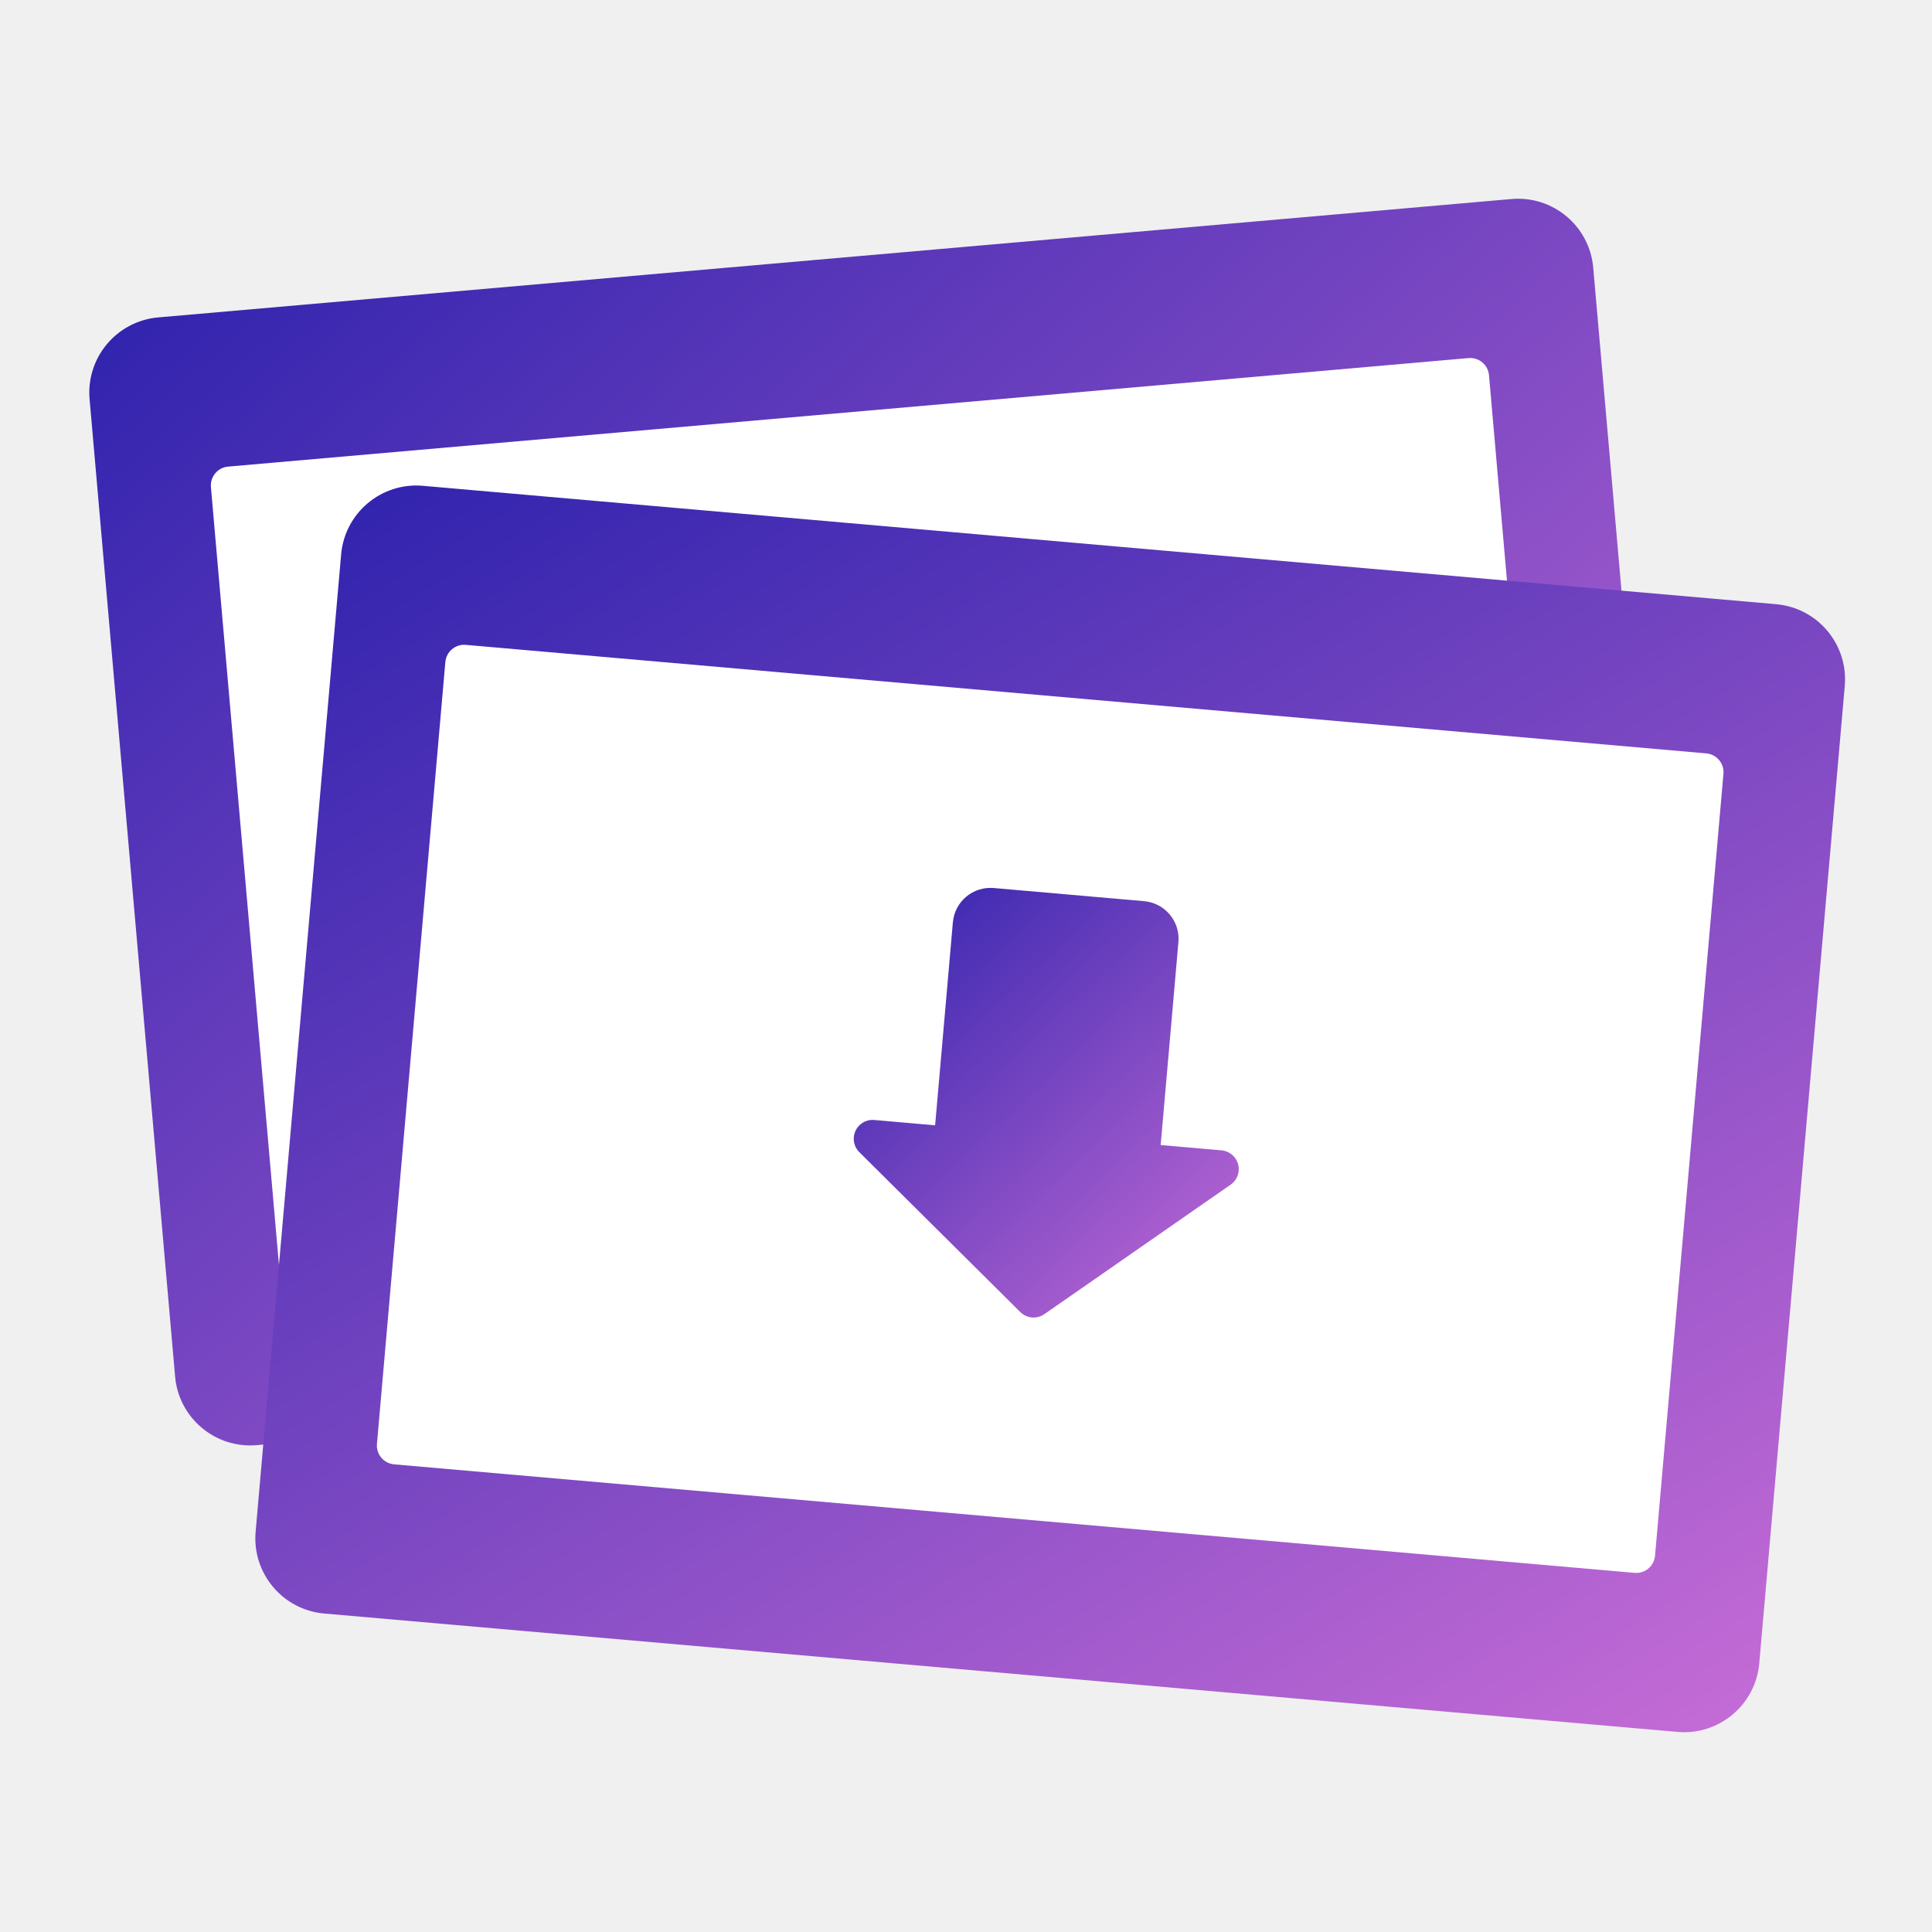
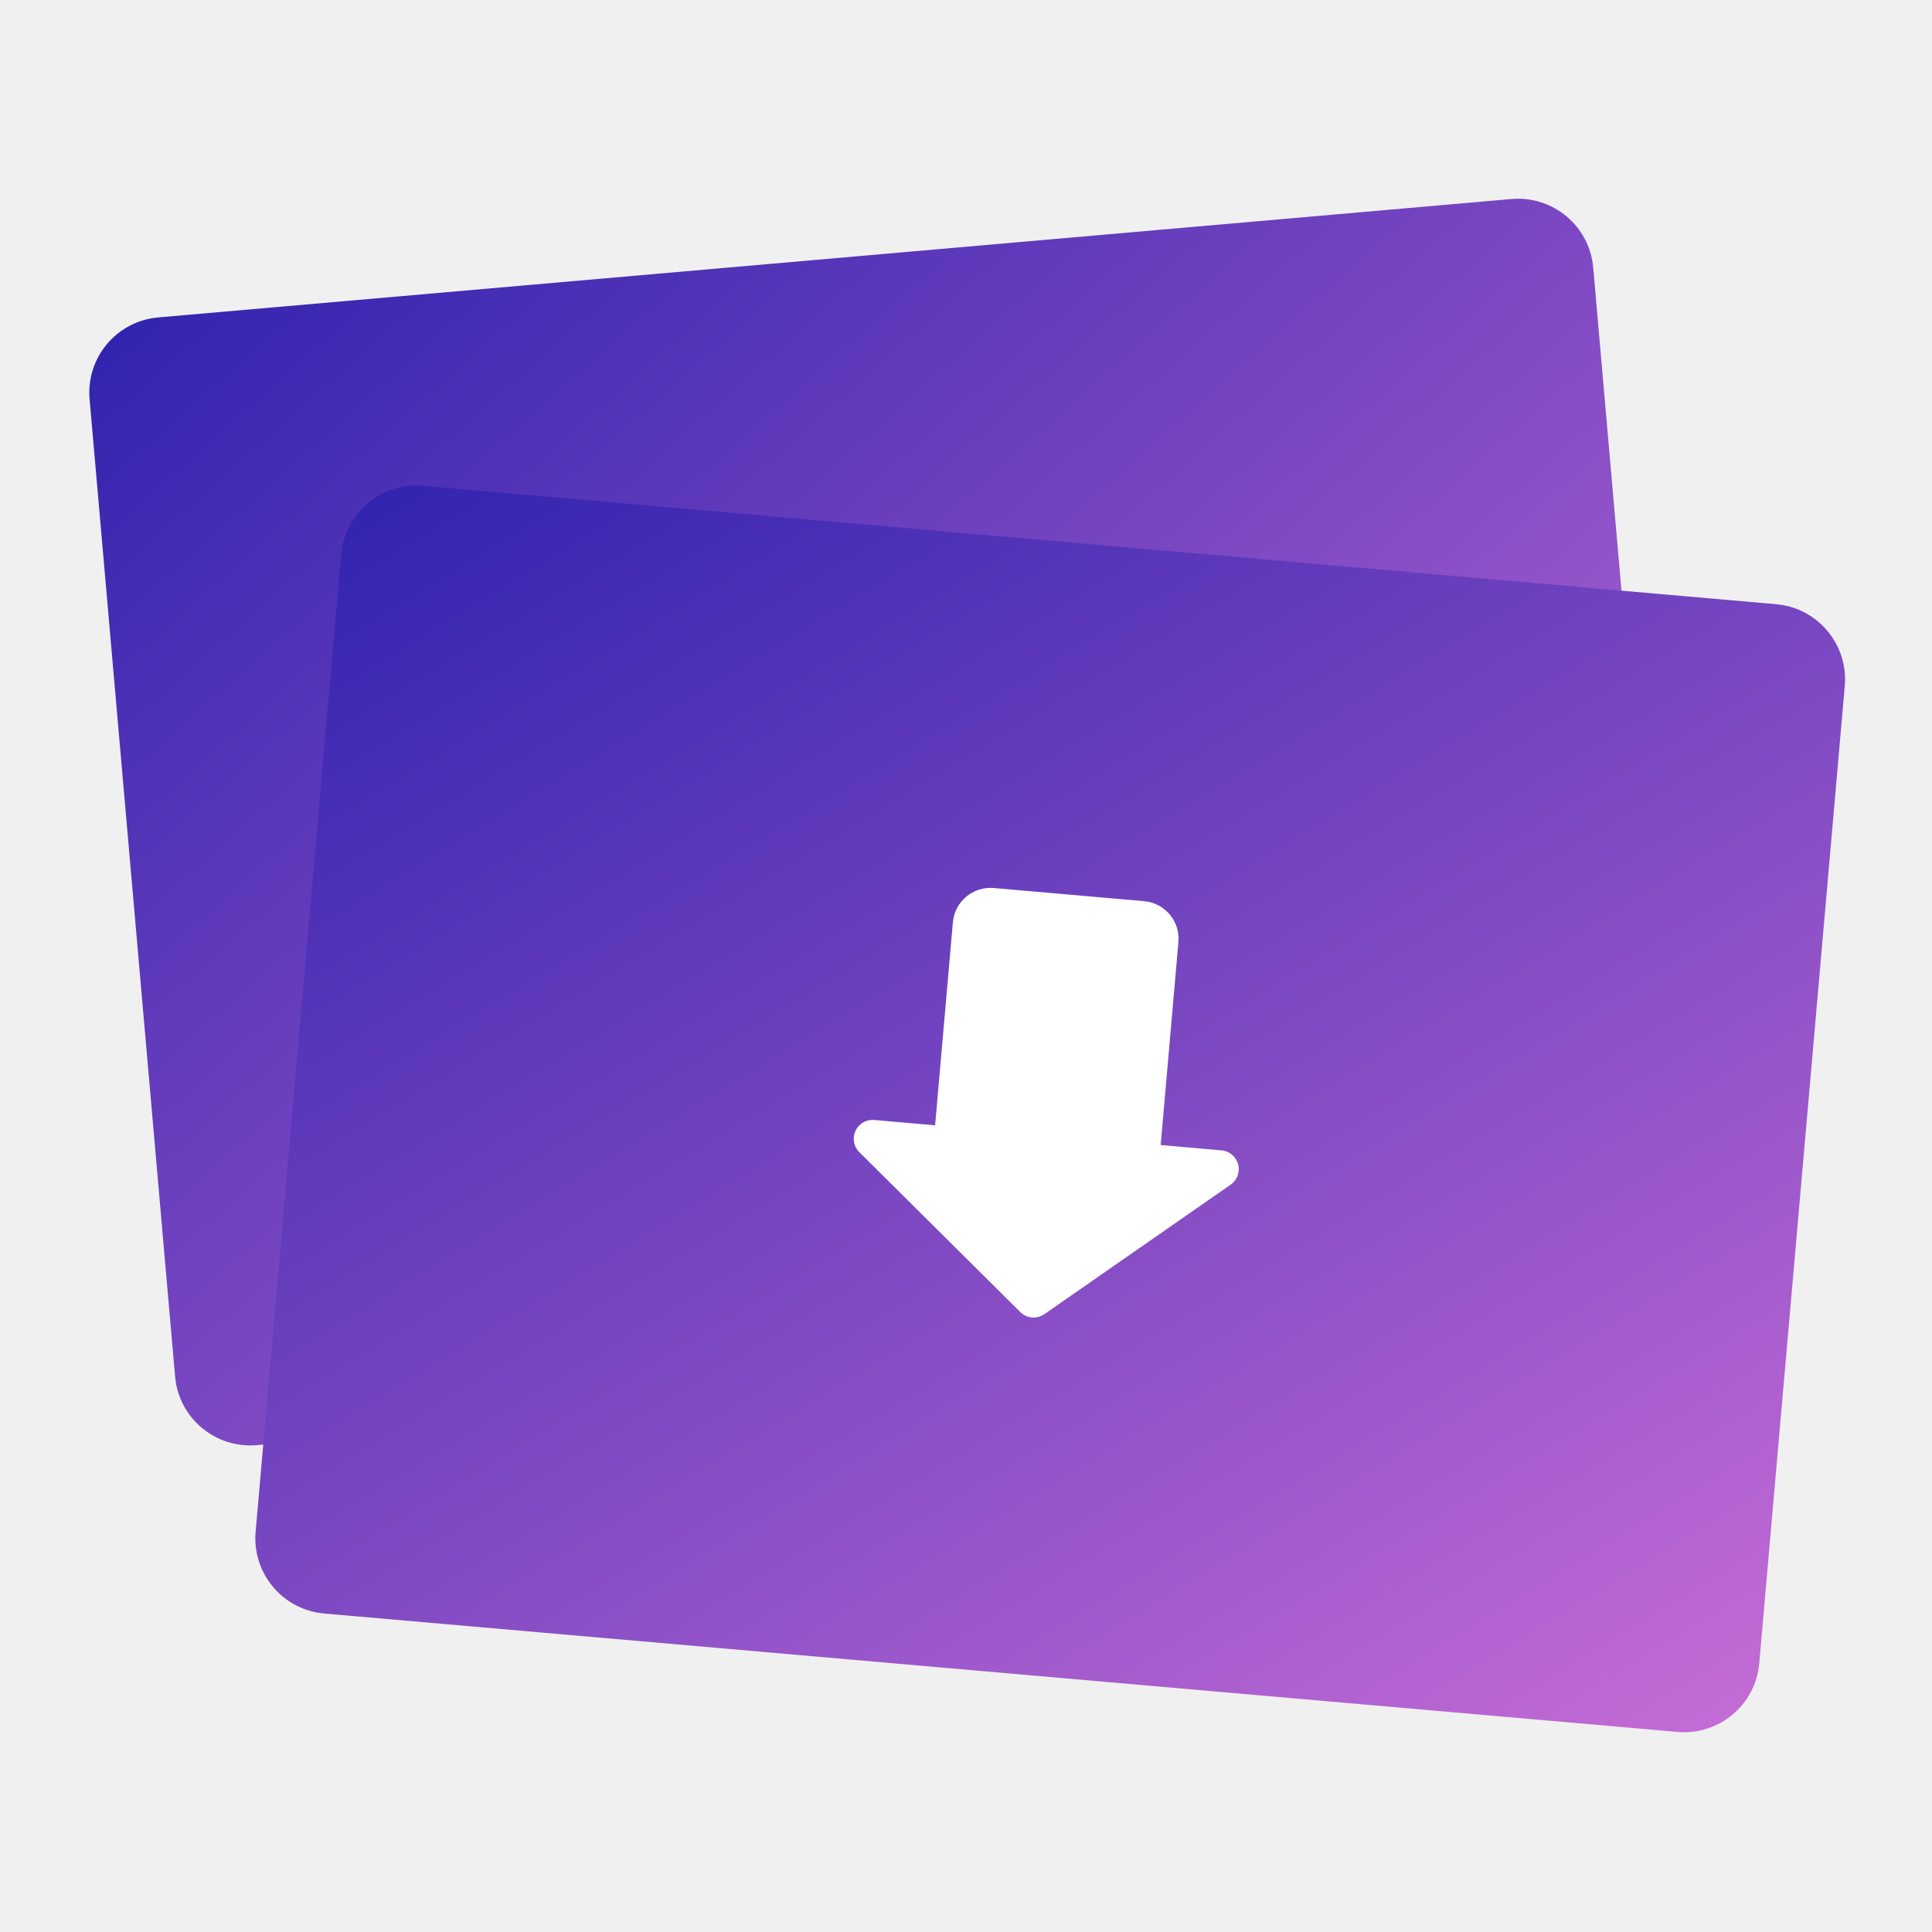
<svg xmlns="http://www.w3.org/2000/svg" width="512px" height="512px" viewBox="0 0 512 512" version="1.1">
  <defs>
    <linearGradient x1="0%" y1="0%" x2="102%" y2="101%" id="linearGradient-1">
      <stop stop-color="#3023AE" offset="0%" />
      <stop stop-color="#C86DD7" offset="100%" />
    </linearGradient>
  </defs>
  <g id="Page-1" stroke="none" stroke-width="1" fill="none" fill-rule="evenodd">
    <g id="Logo">
      <g id="Group" transform="translate(22, 51)">
        <g id="Slide" transform="translate(212.3123, 166.8604) rotate(-5) translate(-212.3123, -166.8604) translate(12.3123, 16.86035)">
          <rect id="Combined-Shape" fill="url(#linearGradient-1)" x="0" y="0" width="400" height="300" rx="20" />
-           <rect id="Rectangle" fill="#FFFFFF" x="30" y="41" width="340" height="218" rx="5" />
-           <path d="M230,157 L246.19,157 C247.674,157 249.081,157.659 250.031,158.799 C251.799,160.92 251.512,164.073 249.391,165.841 L203.201,204.333 C201.347,205.878 198.653,205.878 196.799,204.333 L150.609,165.841 C149.469,164.891 148.81,163.484 148.81,162 C148.81,159.239 151.049,157 153.81,157 L170,157 L170,103 C170,97.477 174.477,93 180,93 L220,93 C225.523,93 230,97.477 230,103 L230,157 Z" id="Combined-Shape" fill="url(#linearGradient-1)" />
+           <path d="M230,157 L246.19,157 C247.674,157 249.081,157.659 250.031,158.799 C251.799,160.92 251.512,164.073 249.391,165.841 L203.201,204.333 C201.347,205.878 198.653,205.878 196.799,204.333 L150.609,165.841 C149.469,164.891 148.81,163.484 148.81,162 C148.81,159.239 151.049,157 153.81,157 L170,157 L170,103 C170,97.477 174.477,93 180,93 L220,93 C225.523,93 230,97.477 230,103 L230,157 Z" id="Combined-Shape" fill="#FFFFFF" />
        </g>
        <g id="Slide" transform="translate(256.3123, 242.8604) rotate(5) translate(-256.3123, -242.8604) translate(56.3123, 92.86035)">
          <rect id="Combined-Shape" fill="url(#linearGradient-1)" x="0" y="0" width="400" height="300" rx="20" />
-           <rect id="Rectangle" fill="#FFFFFF" x="30" y="41" width="340" height="218" rx="5" />
-           <path d="M230,157 L246.19,157 C247.674,157 249.081,157.659 250.031,158.799 C251.799,160.92 251.512,164.073 249.391,165.841 L203.201,204.333 C201.347,205.878 198.653,205.878 196.799,204.333 L150.609,165.841 C149.469,164.891 148.81,163.484 148.81,162 C148.81,159.239 151.049,157 153.81,157 L170,157 L170,103 C170,97.477 174.477,93 180,93 L220,93 C225.523,93 230,97.477 230,103 L230,157 Z" id="Combined-Shape" fill="url(#linearGradient-1)" />
+           <path d="M230,157 L246.19,157 C247.674,157 249.081,157.659 250.031,158.799 C251.799,160.92 251.512,164.073 249.391,165.841 L203.201,204.333 C201.347,205.878 198.653,205.878 196.799,204.333 L150.609,165.841 C149.469,164.891 148.81,163.484 148.81,162 C148.81,159.239 151.049,157 153.81,157 L170,157 L170,103 C170,97.477 174.477,93 180,93 L220,93 C225.523,93 230,97.477 230,103 L230,157 Z" id="Combined-Shape" fill="#FFFFFF" />
        </g>
      </g>
    </g>
  </g>
</svg>
